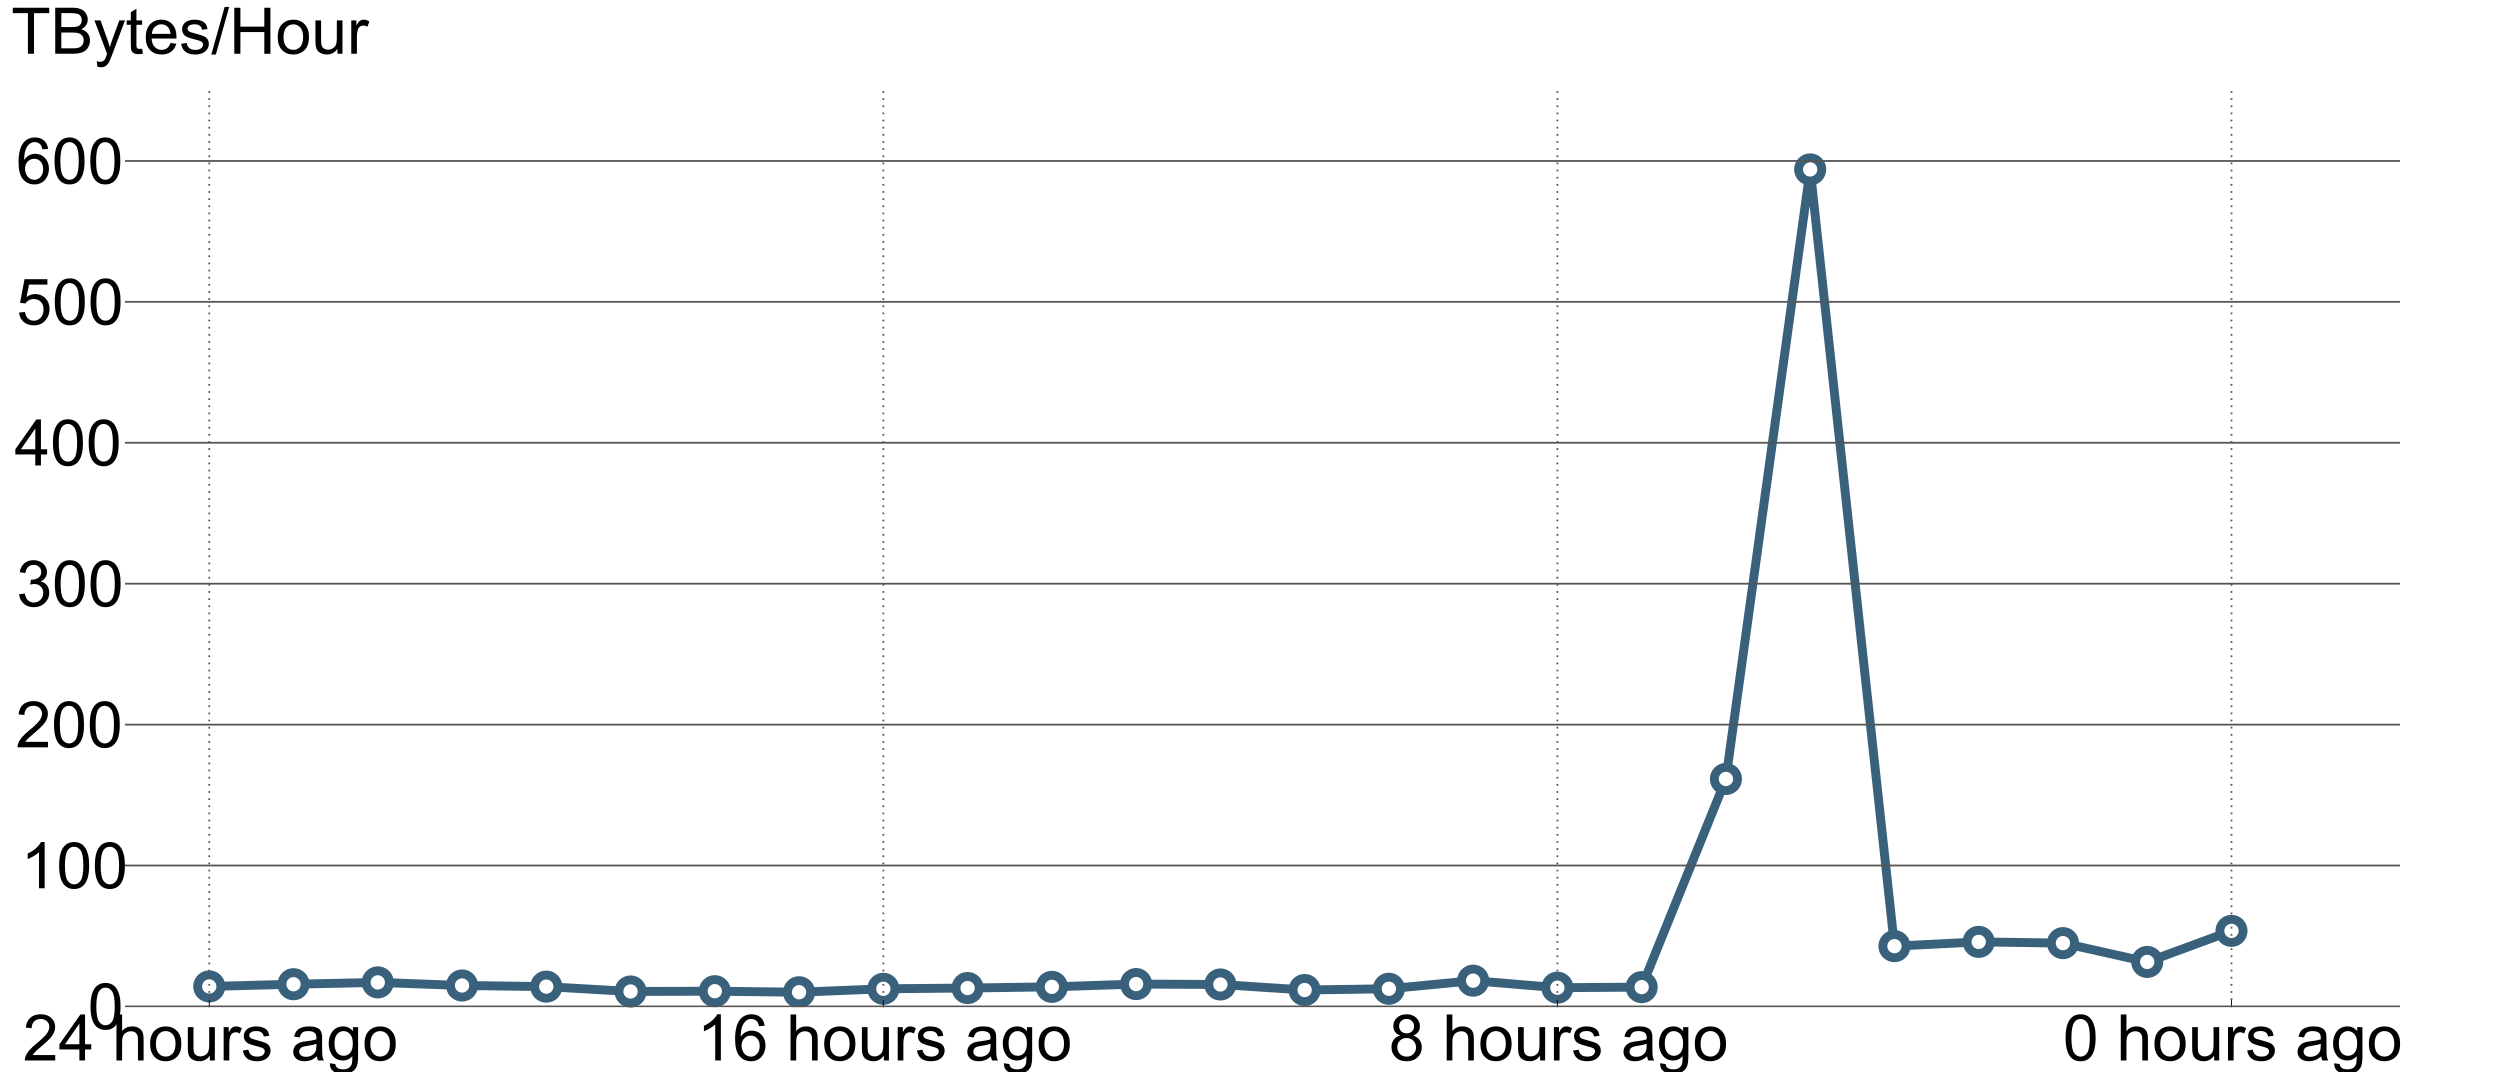
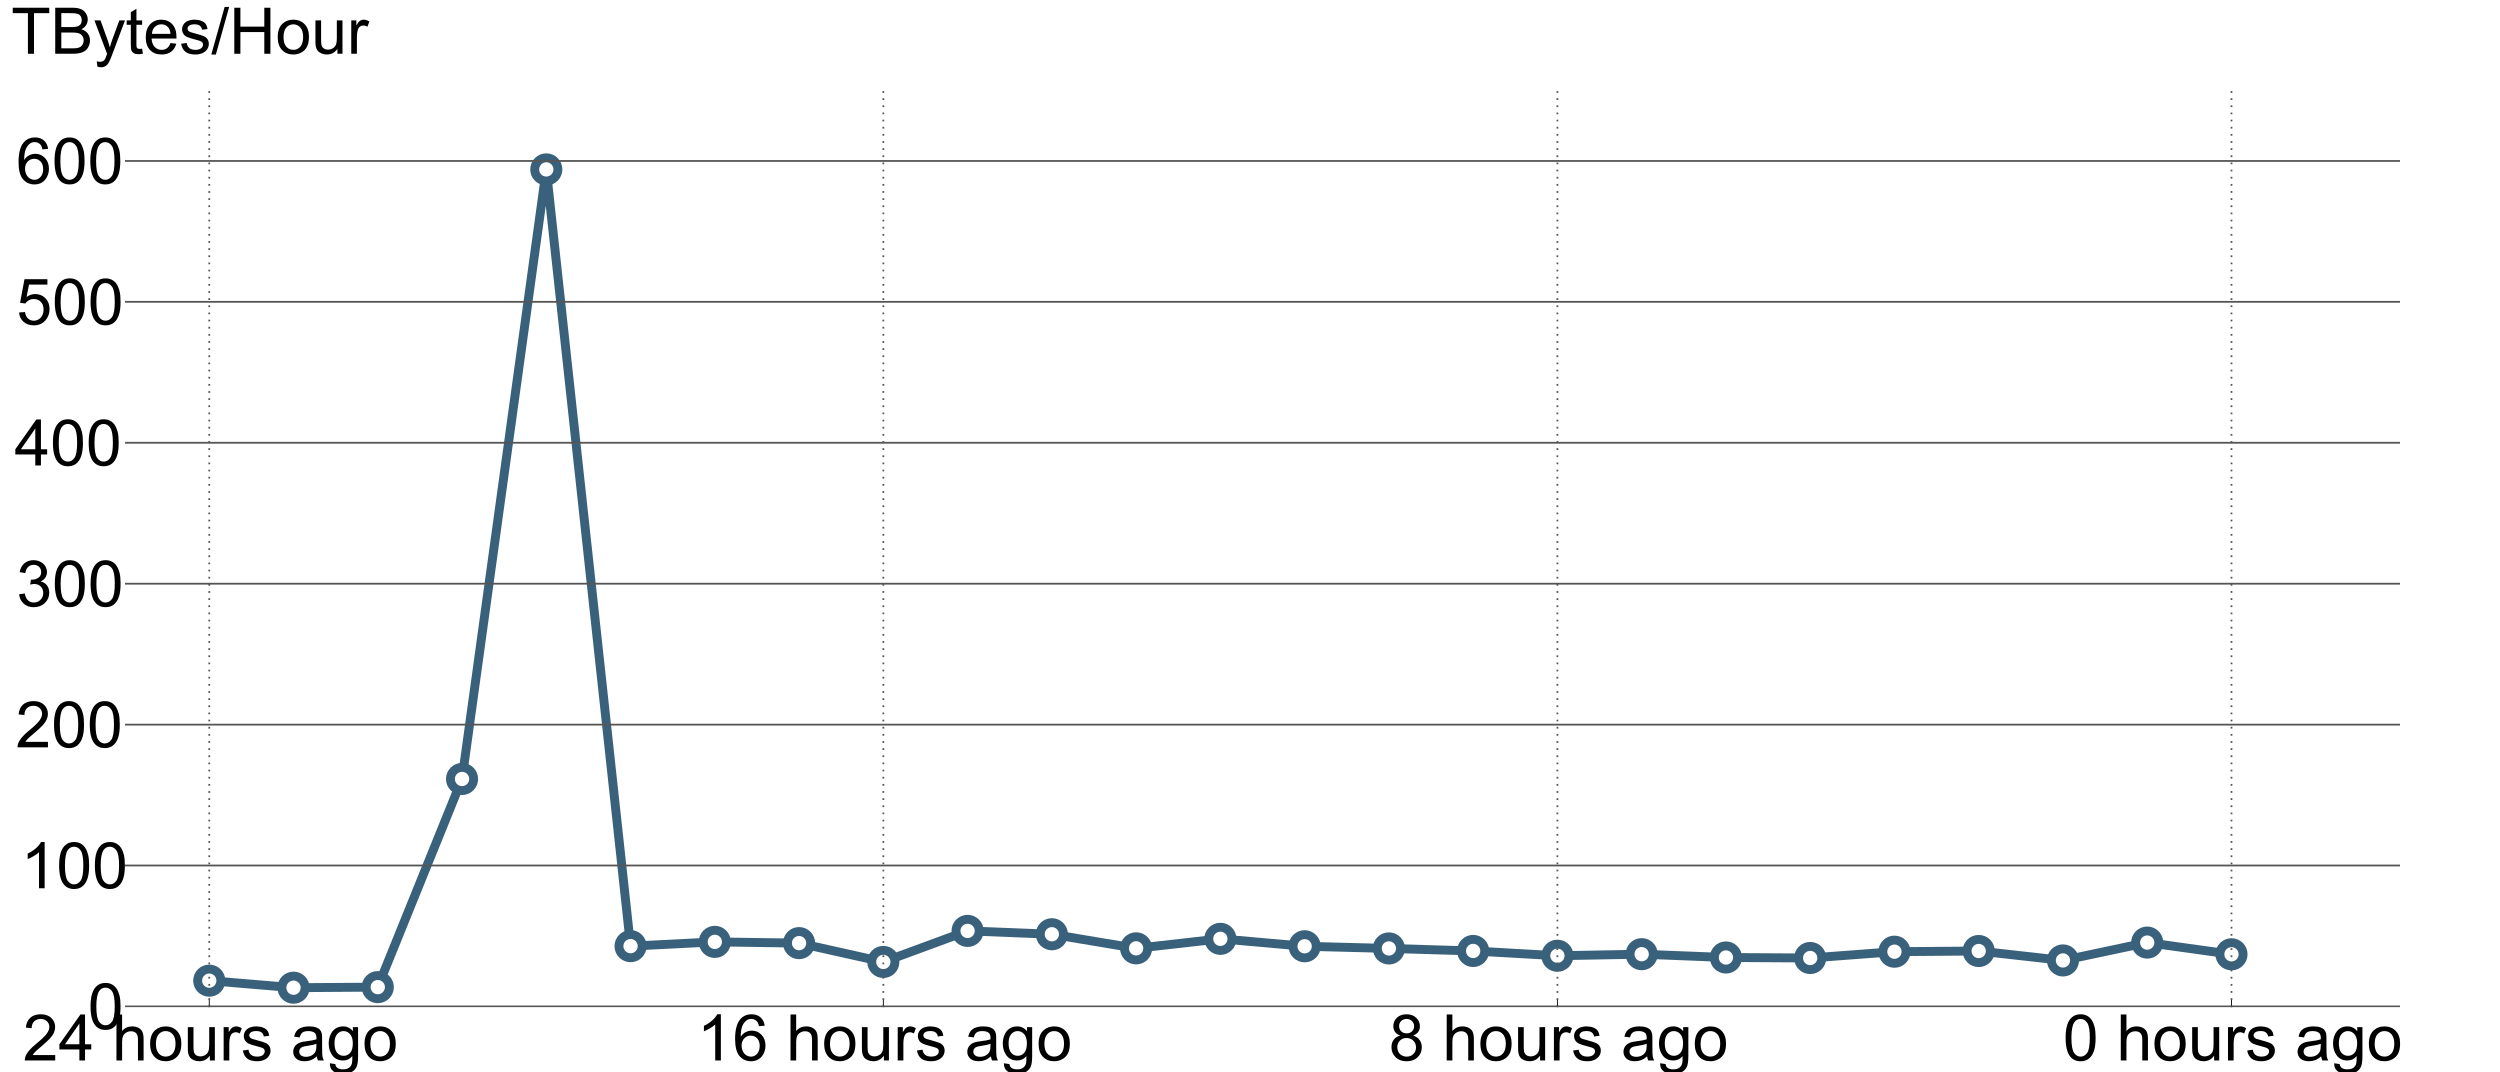
<svg xmlns="http://www.w3.org/2000/svg" xmlns:xlink="http://www.w3.org/1999/xlink" width="1400pt" height="600pt" viewBox="0 0 1400 600" version="1.1" id="svg1">
  <g id="figure1">
    <g id="patch1">
      <path style="fill: #ffffff; stroke: #ffffff; stroke-width: 1; stroke-linejoin: round; stroke-linecap: square;  opacity: 1" d="M0 600L1400 600L1400 0 L0 0L0 600" />
    </g>
    <g id="axes1">
      <g id="line2d1">
        <defs>
          <clipPath id="pae88289662c10040f13a96717475d515">
            <rect x="70" y="48" width="1274" height="516" />
          </clipPath>
        </defs>
-         <path style="fill: none; stroke: #3a617b; stroke-width: 5; stroke-linejoin: round; stroke-linecap: square;  opacity: 1" clip-path="url(#pae88289662c10040f13a96717475d515)" d="M117.185 552.411L164.37 551.167L211.556 550.134 L258.741 551.874L305.926 552.511L353.111 555.237 L400.296 555.065L447.481 555.654L494.667 553.723 L541.852 553.304L589.037 552.631L636.222 551.082 L683.407 551.307L730.593 554.411L777.778 553.712 L824.963 549.171L872.148 553.113L919.333 552.792 L966.519 436.22L1013.704 94.873L1060.889 529.84 L1108.074 527.45L1155.259 528.146L1202.444 538.684 L1249.63 521.305" />
+         <path style="fill: none; stroke: #3a617b; stroke-width: 5; stroke-linejoin: round; stroke-linecap: square;  opacity: 1" clip-path="url(#pae88289662c10040f13a96717475d515)" d="M117.185 549.171L164.37 553.113L211.556 552.792 L258.741 436.22L305.926 94.873L353.111 529.84 L400.296 527.45L447.481 528.146L494.667 538.684 L541.852 521.305L589.037 523.179L636.222 531.072 L683.407 525.745L730.593 529.908L777.778 531.126 L824.963 532.536L872.148 535.213L919.333 534.343 L966.519 536.198L1013.704 536.48L1060.889 532.945 L1108.074 532.567L1155.259 537.843L1202.444 527.84 L1249.63 534.402" />
        <defs>
          <path id="m08ac4dbc767844c1247817e65fe09196" d="M0 6.5C1.724 6.5 3.377 5.815 4.596 4.596 C5.815 3.377 6.5 1.724 6.5 0 C6.5 -1.724 5.815 -3.377 4.596 -4.596 C3.377 -5.815 1.724 -6.5 0 -6.5 C-1.724 -6.5 -3.377 -5.815 -4.596 -4.596 C-5.815 -3.377 -6.5 -1.724 -6.5 0 C-6.5 1.724 -5.815 3.377 -4.596 4.596 C-3.377 5.815 -1.724 6.5 0 6.5z" />
        </defs>
        <g clip-path="url(#pae88289662c10040f13a96717475d515)">
-           <use style="fill: #ffffff; stroke: #3a617b; stroke-width: 5; stroke-linejoin: round; stroke-linecap: butt;  opacity: 1" xlink:href="#m08ac4dbc767844c1247817e65fe09196" x="117.185" y="552.411" />
-           <use style="fill: #ffffff; stroke: #3a617b; stroke-width: 5; stroke-linejoin: round; stroke-linecap: butt;  opacity: 1" xlink:href="#m08ac4dbc767844c1247817e65fe09196" x="164.37" y="551.167" />
-           <use style="fill: #ffffff; stroke: #3a617b; stroke-width: 5; stroke-linejoin: round; stroke-linecap: butt;  opacity: 1" xlink:href="#m08ac4dbc767844c1247817e65fe09196" x="211.556" y="550.134" />
-           <use style="fill: #ffffff; stroke: #3a617b; stroke-width: 5; stroke-linejoin: round; stroke-linecap: butt;  opacity: 1" xlink:href="#m08ac4dbc767844c1247817e65fe09196" x="258.741" y="551.874" />
-           <use style="fill: #ffffff; stroke: #3a617b; stroke-width: 5; stroke-linejoin: round; stroke-linecap: butt;  opacity: 1" xlink:href="#m08ac4dbc767844c1247817e65fe09196" x="305.926" y="552.511" />
-           <use style="fill: #ffffff; stroke: #3a617b; stroke-width: 5; stroke-linejoin: round; stroke-linecap: butt;  opacity: 1" xlink:href="#m08ac4dbc767844c1247817e65fe09196" x="353.111" y="555.237" />
-           <use style="fill: #ffffff; stroke: #3a617b; stroke-width: 5; stroke-linejoin: round; stroke-linecap: butt;  opacity: 1" xlink:href="#m08ac4dbc767844c1247817e65fe09196" x="400.296" y="555.065" />
-           <use style="fill: #ffffff; stroke: #3a617b; stroke-width: 5; stroke-linejoin: round; stroke-linecap: butt;  opacity: 1" xlink:href="#m08ac4dbc767844c1247817e65fe09196" x="447.481" y="555.654" />
-           <use style="fill: #ffffff; stroke: #3a617b; stroke-width: 5; stroke-linejoin: round; stroke-linecap: butt;  opacity: 1" xlink:href="#m08ac4dbc767844c1247817e65fe09196" x="494.667" y="553.723" />
-           <use style="fill: #ffffff; stroke: #3a617b; stroke-width: 5; stroke-linejoin: round; stroke-linecap: butt;  opacity: 1" xlink:href="#m08ac4dbc767844c1247817e65fe09196" x="541.852" y="553.304" />
-           <use style="fill: #ffffff; stroke: #3a617b; stroke-width: 5; stroke-linejoin: round; stroke-linecap: butt;  opacity: 1" xlink:href="#m08ac4dbc767844c1247817e65fe09196" x="589.037" y="552.631" />
-           <use style="fill: #ffffff; stroke: #3a617b; stroke-width: 5; stroke-linejoin: round; stroke-linecap: butt;  opacity: 1" xlink:href="#m08ac4dbc767844c1247817e65fe09196" x="636.222" y="551.082" />
-           <use style="fill: #ffffff; stroke: #3a617b; stroke-width: 5; stroke-linejoin: round; stroke-linecap: butt;  opacity: 1" xlink:href="#m08ac4dbc767844c1247817e65fe09196" x="683.407" y="551.307" />
-           <use style="fill: #ffffff; stroke: #3a617b; stroke-width: 5; stroke-linejoin: round; stroke-linecap: butt;  opacity: 1" xlink:href="#m08ac4dbc767844c1247817e65fe09196" x="730.593" y="554.411" />
-           <use style="fill: #ffffff; stroke: #3a617b; stroke-width: 5; stroke-linejoin: round; stroke-linecap: butt;  opacity: 1" xlink:href="#m08ac4dbc767844c1247817e65fe09196" x="777.778" y="553.712" />
-           <use style="fill: #ffffff; stroke: #3a617b; stroke-width: 5; stroke-linejoin: round; stroke-linecap: butt;  opacity: 1" xlink:href="#m08ac4dbc767844c1247817e65fe09196" x="824.963" y="549.171" />
-           <use style="fill: #ffffff; stroke: #3a617b; stroke-width: 5; stroke-linejoin: round; stroke-linecap: butt;  opacity: 1" xlink:href="#m08ac4dbc767844c1247817e65fe09196" x="872.148" y="553.113" />
-           <use style="fill: #ffffff; stroke: #3a617b; stroke-width: 5; stroke-linejoin: round; stroke-linecap: butt;  opacity: 1" xlink:href="#m08ac4dbc767844c1247817e65fe09196" x="919.333" y="552.792" />
-           <use style="fill: #ffffff; stroke: #3a617b; stroke-width: 5; stroke-linejoin: round; stroke-linecap: butt;  opacity: 1" xlink:href="#m08ac4dbc767844c1247817e65fe09196" x="966.519" y="436.22" />
-           <use style="fill: #ffffff; stroke: #3a617b; stroke-width: 5; stroke-linejoin: round; stroke-linecap: butt;  opacity: 1" xlink:href="#m08ac4dbc767844c1247817e65fe09196" x="1013.704" y="94.873" />
-           <use style="fill: #ffffff; stroke: #3a617b; stroke-width: 5; stroke-linejoin: round; stroke-linecap: butt;  opacity: 1" xlink:href="#m08ac4dbc767844c1247817e65fe09196" x="1060.889" y="529.84" />
-           <use style="fill: #ffffff; stroke: #3a617b; stroke-width: 5; stroke-linejoin: round; stroke-linecap: butt;  opacity: 1" xlink:href="#m08ac4dbc767844c1247817e65fe09196" x="1108.074" y="527.45" />
-           <use style="fill: #ffffff; stroke: #3a617b; stroke-width: 5; stroke-linejoin: round; stroke-linecap: butt;  opacity: 1" xlink:href="#m08ac4dbc767844c1247817e65fe09196" x="1155.259" y="528.146" />
-           <use style="fill: #ffffff; stroke: #3a617b; stroke-width: 5; stroke-linejoin: round; stroke-linecap: butt;  opacity: 1" xlink:href="#m08ac4dbc767844c1247817e65fe09196" x="1202.444" y="538.684" />
-           <use style="fill: #ffffff; stroke: #3a617b; stroke-width: 5; stroke-linejoin: round; stroke-linecap: butt;  opacity: 1" xlink:href="#m08ac4dbc767844c1247817e65fe09196" x="1249.63" y="521.305" />
+           <use style="fill: #ffffff; stroke: #3a617b; stroke-width: 5; stroke-linejoin: round; stroke-linecap: butt;  opacity: 1" xlink:href="#m08ac4dbc767844c1247817e65fe09196" x="117.185" y="549.171" />
+           <use style="fill: #ffffff; stroke: #3a617b; stroke-width: 5; stroke-linejoin: round; stroke-linecap: butt;  opacity: 1" xlink:href="#m08ac4dbc767844c1247817e65fe09196" x="164.37" y="553.113" />
+           <use style="fill: #ffffff; stroke: #3a617b; stroke-width: 5; stroke-linejoin: round; stroke-linecap: butt;  opacity: 1" xlink:href="#m08ac4dbc767844c1247817e65fe09196" x="211.556" y="552.792" />
+           <use style="fill: #ffffff; stroke: #3a617b; stroke-width: 5; stroke-linejoin: round; stroke-linecap: butt;  opacity: 1" xlink:href="#m08ac4dbc767844c1247817e65fe09196" x="258.741" y="436.22" />
+           <use style="fill: #ffffff; stroke: #3a617b; stroke-width: 5; stroke-linejoin: round; stroke-linecap: butt;  opacity: 1" xlink:href="#m08ac4dbc767844c1247817e65fe09196" x="305.926" y="94.873" />
+           <use style="fill: #ffffff; stroke: #3a617b; stroke-width: 5; stroke-linejoin: round; stroke-linecap: butt;  opacity: 1" xlink:href="#m08ac4dbc767844c1247817e65fe09196" x="353.111" y="529.84" />
+           <use style="fill: #ffffff; stroke: #3a617b; stroke-width: 5; stroke-linejoin: round; stroke-linecap: butt;  opacity: 1" xlink:href="#m08ac4dbc767844c1247817e65fe09196" x="400.296" y="527.45" />
+           <use style="fill: #ffffff; stroke: #3a617b; stroke-width: 5; stroke-linejoin: round; stroke-linecap: butt;  opacity: 1" xlink:href="#m08ac4dbc767844c1247817e65fe09196" x="447.481" y="528.146" />
+           <use style="fill: #ffffff; stroke: #3a617b; stroke-width: 5; stroke-linejoin: round; stroke-linecap: butt;  opacity: 1" xlink:href="#m08ac4dbc767844c1247817e65fe09196" x="494.667" y="538.684" />
+           <use style="fill: #ffffff; stroke: #3a617b; stroke-width: 5; stroke-linejoin: round; stroke-linecap: butt;  opacity: 1" xlink:href="#m08ac4dbc767844c1247817e65fe09196" x="541.852" y="521.305" />
+           <use style="fill: #ffffff; stroke: #3a617b; stroke-width: 5; stroke-linejoin: round; stroke-linecap: butt;  opacity: 1" xlink:href="#m08ac4dbc767844c1247817e65fe09196" x="589.037" y="523.179" />
+           <use style="fill: #ffffff; stroke: #3a617b; stroke-width: 5; stroke-linejoin: round; stroke-linecap: butt;  opacity: 1" xlink:href="#m08ac4dbc767844c1247817e65fe09196" x="636.222" y="531.072" />
+           <use style="fill: #ffffff; stroke: #3a617b; stroke-width: 5; stroke-linejoin: round; stroke-linecap: butt;  opacity: 1" xlink:href="#m08ac4dbc767844c1247817e65fe09196" x="683.407" y="525.745" />
+           <use style="fill: #ffffff; stroke: #3a617b; stroke-width: 5; stroke-linejoin: round; stroke-linecap: butt;  opacity: 1" xlink:href="#m08ac4dbc767844c1247817e65fe09196" x="730.593" y="529.908" />
+           <use style="fill: #ffffff; stroke: #3a617b; stroke-width: 5; stroke-linejoin: round; stroke-linecap: butt;  opacity: 1" xlink:href="#m08ac4dbc767844c1247817e65fe09196" x="777.778" y="531.126" />
+           <use style="fill: #ffffff; stroke: #3a617b; stroke-width: 5; stroke-linejoin: round; stroke-linecap: butt;  opacity: 1" xlink:href="#m08ac4dbc767844c1247817e65fe09196" x="824.963" y="532.536" />
+           <use style="fill: #ffffff; stroke: #3a617b; stroke-width: 5; stroke-linejoin: round; stroke-linecap: butt;  opacity: 1" xlink:href="#m08ac4dbc767844c1247817e65fe09196" x="872.148" y="535.213" />
+           <use style="fill: #ffffff; stroke: #3a617b; stroke-width: 5; stroke-linejoin: round; stroke-linecap: butt;  opacity: 1" xlink:href="#m08ac4dbc767844c1247817e65fe09196" x="919.333" y="534.343" />
+           <use style="fill: #ffffff; stroke: #3a617b; stroke-width: 5; stroke-linejoin: round; stroke-linecap: butt;  opacity: 1" xlink:href="#m08ac4dbc767844c1247817e65fe09196" x="966.519" y="536.198" />
+           <use style="fill: #ffffff; stroke: #3a617b; stroke-width: 5; stroke-linejoin: round; stroke-linecap: butt;  opacity: 1" xlink:href="#m08ac4dbc767844c1247817e65fe09196" x="1013.704" y="536.48" />
+           <use style="fill: #ffffff; stroke: #3a617b; stroke-width: 5; stroke-linejoin: round; stroke-linecap: butt;  opacity: 1" xlink:href="#m08ac4dbc767844c1247817e65fe09196" x="1060.889" y="532.945" />
+           <use style="fill: #ffffff; stroke: #3a617b; stroke-width: 5; stroke-linejoin: round; stroke-linecap: butt;  opacity: 1" xlink:href="#m08ac4dbc767844c1247817e65fe09196" x="1108.074" y="532.567" />
+           <use style="fill: #ffffff; stroke: #3a617b; stroke-width: 5; stroke-linejoin: round; stroke-linecap: butt;  opacity: 1" xlink:href="#m08ac4dbc767844c1247817e65fe09196" x="1155.259" y="537.843" />
+           <use style="fill: #ffffff; stroke: #3a617b; stroke-width: 5; stroke-linejoin: round; stroke-linecap: butt;  opacity: 1" xlink:href="#m08ac4dbc767844c1247817e65fe09196" x="1202.444" y="527.84" />
+           <use style="fill: #ffffff; stroke: #3a617b; stroke-width: 5; stroke-linejoin: round; stroke-linecap: butt;  opacity: 1" xlink:href="#m08ac4dbc767844c1247817e65fe09196" x="1249.63" y="534.402" />
        </g>
      </g>
      <g id="matplotlib.axis1">
        <g id="xtick1">
          <g id="line2d2">
            <path style="fill: none; stroke: #555555; stroke-width: 1; stroke-linejoin: round; stroke-linecap: butt; stroke-dasharray: 1,3; stroke-dashoffset: 0; opacity: 1" clip-path="url(#pae88289662c10040f13a96717475d515)" d="M117.185 564L117.185 48" />
          </g>
          <g id="line2d3">
            <defs>
              <path id="m30e32995789d870ad79a2e54c91cf9c6" d="M0 0L0 -4" />
            </defs>
            <g>
              <use style="fill: none; stroke: #000000; stroke-width: 0.5; stroke-linejoin: round; stroke-linecap: butt;  opacity: 1" xlink:href="#m30e32995789d870ad79a2e54c91cf9c6" x="117.185" y="564" />
            </g>
          </g>
          <g id="text1">
            <defs>
              <path id="c_a7ec7f1581c48e6603ad54008c14207a" d="M50.344 -8.453l0 8.453l-47.312 0q-0.094 -3.172 1.016 -6.109q1.812 -4.828 5.781 -9.516q3.984 -4.688 11.516 -10.844q11.672 -9.562 15.766 -15.156q4.109 -5.594 4.109 -10.578q0 -5.219 -3.75 -8.797q-3.734 -3.594 -9.734 -3.594q-6.344 0 -10.156 3.812q-3.812 3.797 -3.859 10.531l-9.031 -0.922q0.922 -10.109 6.969 -15.406q6.062 -5.297 16.281 -5.297q10.297 0 16.297 5.719q6.016 5.703 6.016 14.156q0 4.297 -1.766 8.453q-1.75 4.141 -5.828 8.734q-4.078 4.594 -13.547 12.594q-7.922 6.641 -10.172 9.016q-2.234 2.359 -3.703 4.75z" />
              <path id="c_16502e6f65ec6361f518ececdfa42aec" d="M32.328 -0l0 -17.141l-31.062 0l0 -8.062l32.672 -46.375l7.172 0l0 46.375l9.672 0l0 8.062l-9.672 0l0 17.141zM32.328 -25.203l0 -32.266l-22.422 32.266z" />
              <path id="c_d41d8cd98f00b204e9800998ecf8427e" d="" />
              <path id="c_1ecd7401a5a4a519fba1c56f42bec99f" d="M6.594 -0l0 -71.578l8.781 0l0 25.672q6.156 -7.125 15.531 -7.125q5.766 0 10.016 2.281q4.25 2.266 6.078 6.266q1.828 4 1.828 11.625l0 32.859l-8.781 0l0 -32.859q0 -6.594 -2.859 -9.594q-2.859 -3 -8.078 -3q-3.906 0 -7.359 2.031q-3.438 2.016 -4.906 5.484q-1.469 3.469 -1.469 9.562l0 28.375z" />
              <path id="c_7b35dc0830c9a5ebd9c5012e37b3554f" d="M3.328 -25.922q0 -14.406 8 -21.344q6.688 -5.766 16.312 -5.766q10.688 0 17.469 7.016q6.797 7 6.797 19.359q0 10 -3 15.75q-3 5.734 -8.75 8.906q-5.734 3.172 -12.516 3.172q-10.891 0 -17.609 -6.984q-6.703 -6.984 -6.703 -20.109M12.359 -25.922q0 9.953 4.344 14.906q4.344 4.953 10.938 4.953q6.547 0 10.891 -4.969q4.344 -4.984 4.344 -15.188q0 -9.625 -4.375 -14.578q-4.375 -4.953 -10.859 -4.953q-6.594 0 -10.938 4.938q-4.344 4.922 -4.344 14.891" />
              <path id="c_558cebd09a7cc24c350fa94160e77b73" d="M40.578 -0l0 -7.625q-6.062 8.797 -16.453 8.797q-4.594 0 -8.578 -1.75q-3.969 -1.766 -5.906 -4.422q-1.922 -2.672 -2.703 -6.531q-0.547 -2.578 -0.547 -8.203l0 -32.125l8.797 0l0 28.766q0 6.875 0.531 9.281q0.828 3.453 3.516 5.438q2.688 1.984 6.641 1.984q3.953 0 7.422 -2.031q3.469 -2.031 4.906 -5.516q1.453 -3.5 1.453 -10.141l0 -27.781l8.781 0l0 51.859z" />
              <path id="c_0d849ef44aebdec16b8b34704b04b73f" d="M6.5 -0l0 -51.859l7.906 0l0 7.859q3.031 -5.516 5.594 -7.266q2.562 -1.766 5.641 -1.766q4.438 0 9.031 2.828l-3.031 8.156q-3.219 -1.906 -6.438 -1.906q-2.891 0 -5.188 1.734q-2.297 1.734 -3.266 4.812q-1.469 4.688 -1.469 10.25l0 27.156z" />
              <path id="c_37fe629f139bdb6cf8aa614b087f812c" d="M3.078 -15.484l8.688 -1.359q0.734 5.219 4.078 8q3.344 2.781 9.359 2.781q6.047 0 8.969 -2.453q2.938 -2.469 2.938 -5.797q0 -2.969 -2.594 -4.688q-1.797 -1.172 -8.984 -2.969q-9.656 -2.453 -13.391 -4.234q-3.734 -1.781 -5.672 -4.922q-1.922 -3.156 -1.922 -6.969q0 -3.453 1.578 -6.406q1.594 -2.969 4.328 -4.922q2.047 -1.5 5.578 -2.547q3.547 -1.062 7.609 -1.062q6.094 0 10.703 1.766q4.625 1.75 6.812 4.766q2.203 3 3.031 8.016l-8.594 1.172q-0.578 -4 -3.391 -6.234q-2.812 -2.25 -7.938 -2.25q-6.047 0 -8.641 2q-2.594 2 -2.594 4.688q0 1.703 1.078 3.078q1.078 1.406 3.375 2.344q1.312 0.484 7.766 2.234q9.328 2.5 13 4.094q3.688 1.578 5.781 4.609q2.109 3.016 2.109 7.516q0 4.391 -2.562 8.281q-2.562 3.875 -7.406 6q-4.828 2.125 -10.922 2.125q-10.109 0 -15.406 -4.203q-5.297 -4.203 -6.766 -12.453" />
              <path id="c_ddaa5e367218a470357296a7ba545dfe" d="M40.438 -6.391q-4.891 4.141 -9.406 5.859q-4.516 1.703 -9.688 1.703q-8.547 0 -13.141 -4.172q-4.594 -4.172 -4.594 -10.672q0 -3.812 1.734 -6.953q1.734 -3.156 4.547 -5.062q2.812 -1.906 6.328 -2.875q2.578 -0.688 7.812 -1.328q10.641 -1.266 15.672 -3.016q0.047 -1.812 0.047 -2.297q0 -5.375 -2.5 -7.578q-3.359 -2.969 -10 -2.969q-6.203 0 -9.156 2.172q-2.953 2.172 -4.375 7.688l-8.594 -1.172q1.172 -5.516 3.859 -8.906q2.688 -3.391 7.766 -5.219q5.078 -1.844 11.766 -1.844q6.641 0 10.781 1.562q4.156 1.562 6.109 3.938q1.953 2.359 2.734 5.984q0.438 2.234 0.438 8.094l0 11.719q0 12.266 0.562 15.516q0.562 3.234 2.234 6.219l-9.188 0q-1.359 -2.734 -1.75 -6.391M39.703 -26.031q-4.797 1.953 -14.359 3.328q-5.422 0.781 -7.672 1.766q-2.234 0.969 -3.469 2.844q-1.219 1.875 -1.219 4.172q0 3.516 2.656 5.859q2.672 2.344 7.797 2.344q5.078 0 9.031 -2.219q3.953 -2.219 5.812 -6.078q1.422 -2.984 1.422 -8.781z" />
              <path id="c_942af35282b351d80557a23c0c16bb49" d="M4.984 4.297l8.547 1.266q0.531 3.953 2.969 5.766q3.281 2.438 8.938 2.438q6.109 0 9.422 -2.438q3.328 -2.438 4.5 -6.828q0.688 -2.688 0.625 -11.281q-5.75 6.781 -14.344 6.781q-10.703 0 -16.562 -7.719q-5.859 -7.719 -5.859 -18.5q0 -7.422 2.688 -13.688q2.688 -6.281 7.781 -9.703q5.109 -3.422 12 -3.422q9.172 0 15.141 7.422l0 -6.25l8.094 0l0 44.828q0 12.109 -2.469 17.156q-2.453 5.062 -7.812 7.984q-5.344 2.938 -13.156 2.938q-9.266 0 -14.984 -4.172q-5.719 -4.172 -5.516 -12.578M12.25 -26.859q0 10.203 4.047 14.891q4.062 4.688 10.172 4.688q6.047 0 10.141 -4.656q4.109 -4.672 4.109 -14.625q0 -9.516 -4.219 -14.344q-4.219 -4.844 -10.188 -4.844q-5.859 0 -9.969 4.766q-4.094 4.75 -4.094 14.125" />
            </defs>
            <g style="fill: #000000; opacity: 1" transform="translate(12.79456,593.875)scale(0.36)">
              <use xlink:href="#c_a7ec7f1581c48e6603ad54008c14207a" />
              <use xlink:href="#c_16502e6f65ec6361f518ececdfa42aec" x="55.615" />
              <use xlink:href="#c_d41d8cd98f00b204e9800998ecf8427e" x="111.23" />
              <use xlink:href="#c_1ecd7401a5a4a519fba1c56f42bec99f" x="139.014" />
              <use xlink:href="#c_7b35dc0830c9a5ebd9c5012e37b3554f" x="194.629" />
              <use xlink:href="#c_558cebd09a7cc24c350fa94160e77b73" x="250.244" />
              <use xlink:href="#c_0d849ef44aebdec16b8b34704b04b73f" x="305.859" />
              <use xlink:href="#c_37fe629f139bdb6cf8aa614b087f812c" x="339.16" />
              <use xlink:href="#c_d41d8cd98f00b204e9800998ecf8427e" x="389.16" />
              <use xlink:href="#c_ddaa5e367218a470357296a7ba545dfe" x="416.943" />
              <use xlink:href="#c_942af35282b351d80557a23c0c16bb49" x="472.559" />
              <use xlink:href="#c_7b35dc0830c9a5ebd9c5012e37b3554f" x="528.174" />
            </g>
          </g>
        </g>
        <g id="xtick2">
          <g id="line2d4">
            <path style="fill: none; stroke: #555555; stroke-width: 1; stroke-linejoin: round; stroke-linecap: butt; stroke-dasharray: 1,3; stroke-dashoffset: 0; opacity: 1" clip-path="url(#pae88289662c10040f13a96717475d515)" d="M494.667 564L494.667 48" />
          </g>
          <g id="line2d5">
            <g>
              <use style="fill: none; stroke: #000000; stroke-width: 0.5; stroke-linejoin: round; stroke-linecap: butt;  opacity: 1" xlink:href="#m30e32995789d870ad79a2e54c91cf9c6" x="494.667" y="564" />
            </g>
          </g>
          <g id="text2">
            <defs>
              <path id="c_72c59cf671978aab4f9757f107511077" d="M37.25 -0l-8.781 0l0 -56q-3.172 3.016 -8.328 6.047q-5.156 3.031 -9.25 4.547l0 -8.5q7.375 -3.469 12.891 -8.391q5.516 -4.938 7.812 -9.578l5.656 0z" />
              <path id="c_365c0c1086255689078be262ab150854" d="M49.75 -54.047l-8.734 0.672q-1.172 -5.172 -3.312 -7.516q-3.578 -3.766 -8.797 -3.766q-4.203 0 -7.375 2.344q-4.141 3.031 -6.547 8.844q-2.391 5.812 -2.484 16.547q3.172 -4.828 7.766 -7.172q4.594 -2.344 9.625 -2.344q8.781 0 14.953 6.469q6.188 6.469 6.188 16.719q0 6.75 -2.906 12.531q-2.906 5.781 -7.984 8.859q-5.078 3.078 -11.531 3.078q-10.984 0 -17.922 -8.078q-6.922 -8.078 -6.922 -26.641q0 -20.75 7.656 -30.172q6.688 -8.203 18.016 -8.203q8.453 0 13.844 4.734q5.406 4.734 6.469 13.094M13.875 -23.188q0 4.531 1.922 8.688q1.922 4.141 5.391 6.328q3.469 2.172 7.281 2.172q5.562 0 9.562 -4.484q4.016 -4.5 4.016 -12.219q0 -7.422 -3.969 -11.688q-3.953 -4.281 -9.953 -4.281q-5.953 0 -10.109 4.281q-4.141 4.266 -4.141 11.203" />
            </defs>
            <g style="fill: #000000; opacity: 1" transform="translate(390.276,593.875)scale(0.36)">
              <use xlink:href="#c_72c59cf671978aab4f9757f107511077" />
              <use xlink:href="#c_365c0c1086255689078be262ab150854" x="55.615" />
              <use xlink:href="#c_d41d8cd98f00b204e9800998ecf8427e" x="111.23" />
              <use xlink:href="#c_1ecd7401a5a4a519fba1c56f42bec99f" x="139.014" />
              <use xlink:href="#c_7b35dc0830c9a5ebd9c5012e37b3554f" x="194.629" />
              <use xlink:href="#c_558cebd09a7cc24c350fa94160e77b73" x="250.244" />
              <use xlink:href="#c_0d849ef44aebdec16b8b34704b04b73f" x="305.859" />
              <use xlink:href="#c_37fe629f139bdb6cf8aa614b087f812c" x="339.16" />
              <use xlink:href="#c_d41d8cd98f00b204e9800998ecf8427e" x="389.16" />
              <use xlink:href="#c_ddaa5e367218a470357296a7ba545dfe" x="416.943" />
              <use xlink:href="#c_942af35282b351d80557a23c0c16bb49" x="472.559" />
              <use xlink:href="#c_7b35dc0830c9a5ebd9c5012e37b3554f" x="528.174" />
            </g>
          </g>
        </g>
        <g id="xtick3">
          <g id="line2d6">
            <path style="fill: none; stroke: #555555; stroke-width: 1; stroke-linejoin: round; stroke-linecap: butt; stroke-dasharray: 1,3; stroke-dashoffset: 0; opacity: 1" clip-path="url(#pae88289662c10040f13a96717475d515)" d="M872.148 564L872.148 48" />
          </g>
          <g id="line2d7">
            <g>
              <use style="fill: none; stroke: #000000; stroke-width: 0.5; stroke-linejoin: round; stroke-linecap: butt;  opacity: 1" xlink:href="#m30e32995789d870ad79a2e54c91cf9c6" x="872.148" y="564" />
            </g>
          </g>
          <g id="text3">
            <defs>
              <path id="c_9e21411eefed339632dc4e534c173910" d="M17.672 -38.812q-5.469 -2.016 -8.109 -5.719q-2.625 -3.719 -2.625 -8.891q0 -7.812 5.609 -13.125q5.625 -5.328 14.938 -5.328q9.375 0 15.094 5.453q5.719 5.438 5.719 13.25q0 4.984 -2.625 8.672q-2.609 3.672 -7.922 5.688q6.594 2.141 10.031 6.938q3.438 4.781 3.438 11.422q0 9.172 -6.5 15.422q-6.484 6.25 -17.078 6.25q-10.594 0 -17.094 -6.266q-6.5 -6.281 -6.5 -15.656q0 -6.984 3.547 -11.688q3.547 -4.719 10.078 -6.422M15.922 -53.719q0 5.078 3.266 8.312q3.281 3.219 8.5 3.219q5.078 0 8.328 -3.188q3.25 -3.203 3.25 -7.844q0 -4.844 -3.359 -8.141q-3.344 -3.297 -8.312 -3.297q-5.031 0 -8.359 3.234q-3.312 3.219 -3.312 7.703M13.094 -20.656q0 3.766 1.781 7.281q1.781 3.516 5.297 5.453q3.516 1.922 7.562 1.922q6.297 0 10.391 -4.047q4.109 -4.062 4.109 -10.312q0 -6.344 -4.219 -10.5q-4.219 -4.156 -10.578 -4.156q-6.203 0 -10.281 4.109q-4.062 4.094 -4.062 10.25" />
            </defs>
            <g style="fill: #000000; opacity: 1" transform="translate(777.7653,593.875)scale(0.36)">
              <use xlink:href="#c_9e21411eefed339632dc4e534c173910" />
              <use xlink:href="#c_d41d8cd98f00b204e9800998ecf8427e" x="55.615" />
              <use xlink:href="#c_1ecd7401a5a4a519fba1c56f42bec99f" x="83.398" />
              <use xlink:href="#c_7b35dc0830c9a5ebd9c5012e37b3554f" x="139.014" />
              <use xlink:href="#c_558cebd09a7cc24c350fa94160e77b73" x="194.629" />
              <use xlink:href="#c_0d849ef44aebdec16b8b34704b04b73f" x="250.244" />
              <use xlink:href="#c_37fe629f139bdb6cf8aa614b087f812c" x="283.545" />
              <use xlink:href="#c_d41d8cd98f00b204e9800998ecf8427e" x="333.545" />
              <use xlink:href="#c_ddaa5e367218a470357296a7ba545dfe" x="361.328" />
              <use xlink:href="#c_942af35282b351d80557a23c0c16bb49" x="416.943" />
              <use xlink:href="#c_7b35dc0830c9a5ebd9c5012e37b3554f" x="472.559" />
            </g>
          </g>
        </g>
        <g id="xtick4">
          <g id="line2d8">
            <path style="fill: none; stroke: #555555; stroke-width: 1; stroke-linejoin: round; stroke-linecap: butt; stroke-dasharray: 1,3; stroke-dashoffset: 0; opacity: 1" clip-path="url(#pae88289662c10040f13a96717475d515)" d="M1249.63 564L1249.63 48" />
          </g>
          <g id="line2d9">
            <g>
              <use style="fill: none; stroke: #000000; stroke-width: 0.5; stroke-linejoin: round; stroke-linecap: butt;  opacity: 1" xlink:href="#m30e32995789d870ad79a2e54c91cf9c6" x="1249.63" y="564" />
            </g>
          </g>
          <g id="text4">
            <defs>
              <path id="c_c63e313c3da876077b62561e94932799" d="M4.156 -35.297q0 -12.703 2.609 -20.438q2.609 -7.75 7.75 -11.938q5.156 -4.203 12.969 -4.203q5.766 0 10.109 2.328q4.344 2.312 7.172 6.688q2.844 4.359 4.453 10.641q1.609 6.266 1.609 16.922q0 12.594 -2.594 20.328q-2.578 7.734 -7.734 11.969q-5.141 4.219 -13.016 4.219q-10.344 0 -16.25 -7.422q-7.078 -8.938 -7.078 -29.094M13.188 -35.297q0 17.625 4.125 23.469q4.125 5.828 10.172 5.828q6.062 0 10.188 -5.859q4.125 -5.859 4.125 -23.438q0 -17.688 -4.125 -23.484q-4.125 -5.812 -10.281 -5.812q-6.047 0 -9.672 5.125q-4.531 6.531 -4.531 24.172" />
            </defs>
            <g style="fill: #000000; opacity: 1" transform="translate(1155.247,593.875)scale(0.36)">
              <use xlink:href="#c_c63e313c3da876077b62561e94932799" />
              <use xlink:href="#c_d41d8cd98f00b204e9800998ecf8427e" x="55.615" />
              <use xlink:href="#c_1ecd7401a5a4a519fba1c56f42bec99f" x="83.398" />
              <use xlink:href="#c_7b35dc0830c9a5ebd9c5012e37b3554f" x="139.014" />
              <use xlink:href="#c_558cebd09a7cc24c350fa94160e77b73" x="194.629" />
              <use xlink:href="#c_0d849ef44aebdec16b8b34704b04b73f" x="250.244" />
              <use xlink:href="#c_37fe629f139bdb6cf8aa614b087f812c" x="283.545" />
              <use xlink:href="#c_d41d8cd98f00b204e9800998ecf8427e" x="333.545" />
              <use xlink:href="#c_ddaa5e367218a470357296a7ba545dfe" x="361.328" />
              <use xlink:href="#c_942af35282b351d80557a23c0c16bb49" x="416.943" />
              <use xlink:href="#c_7b35dc0830c9a5ebd9c5012e37b3554f" x="472.559" />
            </g>
          </g>
        </g>
      </g>
      <g id="matplotlib.axis2">
        <g id="ytick1">
          <g id="line2d10">
            <path style="fill: none; stroke: #555555; stroke-width: 1; stroke-linejoin: round; stroke-linecap: square;  opacity: 1" clip-path="url(#pae88289662c10040f13a96717475d515)" d="M70 563.605L1344 563.605" />
          </g>
          <g id="text5">
            <g style="fill: #000000; opacity: 1" transform="translate(49.20312,576.3242)scale(0.36)">
              <use xlink:href="#c_c63e313c3da876077b62561e94932799" />
            </g>
          </g>
        </g>
        <g id="ytick2">
          <g id="line2d11">
            <path style="fill: none; stroke: #555555; stroke-width: 1; stroke-linejoin: round; stroke-linecap: square;  opacity: 1" clip-path="url(#pae88289662c10040f13a96717475d515)" d="M70 484.693L1344 484.693" />
          </g>
          <g id="text6">
            <g style="fill: #000000; opacity: 1" transform="translate(11.59375,497.4113)scale(0.36)">
              <use xlink:href="#c_72c59cf671978aab4f9757f107511077" />
              <use xlink:href="#c_c63e313c3da876077b62561e94932799" x="55.615" />
              <use xlink:href="#c_c63e313c3da876077b62561e94932799" x="111.23" />
            </g>
          </g>
        </g>
        <g id="ytick3">
          <g id="line2d12">
            <path style="fill: none; stroke: #555555; stroke-width: 1; stroke-linejoin: round; stroke-linecap: square;  opacity: 1" clip-path="url(#pae88289662c10040f13a96717475d515)" d="M70 405.78L1344 405.78" />
          </g>
          <g id="text7">
            <g style="fill: #000000; opacity: 1" transform="translate(8.734375,418.4985)scale(0.36)">
              <use xlink:href="#c_a7ec7f1581c48e6603ad54008c14207a" />
              <use xlink:href="#c_c63e313c3da876077b62561e94932799" x="55.615" />
              <use xlink:href="#c_c63e313c3da876077b62561e94932799" x="111.23" />
            </g>
          </g>
        </g>
        <g id="ytick4">
          <g id="line2d13">
            <path style="fill: none; stroke: #555555; stroke-width: 1; stroke-linejoin: round; stroke-linecap: square;  opacity: 1" clip-path="url(#pae88289662c10040f13a96717475d515)" d="M70 326.867L1344 326.867" />
          </g>
          <g id="text8">
            <defs>
              <path id="c_fda0a0109e2b7adfa5e482b9b2d320ee" d="M4.203 -18.891l8.781 -1.172q1.516 7.469 5.156 10.766q3.641 3.297 8.859 3.297q6.203 0 10.469 -4.297q4.281 -4.297 4.281 -10.656q0 -6.047 -3.953 -9.969q-3.953 -3.938 -10.062 -3.938q-2.484 0 -6.203 0.969l0.984 -7.719q0.875 0.109 1.406 0.109q5.625 0 10.109 -2.922q4.5 -2.938 4.5 -9.047q0 -4.828 -3.281 -8q-3.266 -3.188 -8.438 -3.188q-5.125 0 -8.547 3.234q-3.422 3.219 -4.391 9.656l-8.797 -1.562q1.609 -8.828 7.312 -13.688q5.719 -4.859 14.219 -4.859q5.859 0 10.781 2.516q4.938 2.516 7.547 6.859q2.625 4.344 2.625 9.234q0 4.625 -2.5 8.438q-2.484 3.812 -7.359 6.062q6.344 1.453 9.859 6.078q3.516 4.609 3.516 11.547q0 9.375 -6.844 15.891q-6.828 6.516 -17.281 6.516q-9.422 0 -15.656 -5.609q-6.219 -5.625 -7.094 -14.547" />
            </defs>
            <g style="fill: #000000; opacity: 1" transform="translate(9.1875,339.5778)scale(0.36)">
              <use xlink:href="#c_fda0a0109e2b7adfa5e482b9b2d320ee" />
              <use xlink:href="#c_c63e313c3da876077b62561e94932799" x="55.615" />
              <use xlink:href="#c_c63e313c3da876077b62561e94932799" x="111.23" />
            </g>
          </g>
        </g>
        <g id="ytick5">
          <g id="line2d14">
            <path style="fill: none; stroke: #555555; stroke-width: 1; stroke-linejoin: round; stroke-linecap: square;  opacity: 1" clip-path="url(#pae88289662c10040f13a96717475d515)" d="M70 247.954L1344 247.954" />
          </g>
          <g id="text9">
            <g style="fill: #000000; opacity: 1" transform="translate(8.125,260.6727)scale(0.36)">
              <use xlink:href="#c_16502e6f65ec6361f518ececdfa42aec" />
              <use xlink:href="#c_c63e313c3da876077b62561e94932799" x="55.615" />
              <use xlink:href="#c_c63e313c3da876077b62561e94932799" x="111.23" />
            </g>
          </g>
        </g>
        <g id="ytick6">
          <g id="line2d15">
            <path style="fill: none; stroke: #555555; stroke-width: 1; stroke-linejoin: round; stroke-linecap: square;  opacity: 1" clip-path="url(#pae88289662c10040f13a96717475d515)" d="M70 169.041L1344 169.041" />
          </g>
          <g id="text10">
            <defs>
              <path id="c_75f775bc9f9a6adfab5172fd551e47e0" d="M4.156 -18.75l9.219 -0.781q1.031 6.734 4.766 10.141q3.734 3.391 9.016 3.391q6.344 0 10.734 -4.781q4.391 -4.797 4.391 -12.703q0 -7.516 -4.219 -11.859q-4.219 -4.359 -11.062 -4.359q-4.25 0 -7.672 1.938q-3.406 1.922 -5.359 5l-8.25 -1.078l6.922 -36.766l35.609 0l0 8.406l-28.578 0l-3.844 19.234q6.438 -4.5 13.516 -4.5q9.375 0 15.812 6.5q6.453 6.5 6.453 16.703q0 9.719 -5.656 16.797q-6.891 8.688 -18.797 8.688q-9.766 0 -15.953 -5.469q-6.172 -5.469 -7.047 -14.5" />
            </defs>
            <g style="fill: #000000; opacity: 1" transform="translate(9.171875,181.7599)scale(0.36)">
              <use xlink:href="#c_75f775bc9f9a6adfab5172fd551e47e0" />
              <use xlink:href="#c_c63e313c3da876077b62561e94932799" x="55.615" />
              <use xlink:href="#c_c63e313c3da876077b62561e94932799" x="111.23" />
            </g>
          </g>
        </g>
        <g id="ytick7">
          <g id="line2d16">
            <path style="fill: none; stroke: #555555; stroke-width: 1; stroke-linejoin: round; stroke-linecap: square;  opacity: 1" clip-path="url(#pae88289662c10040f13a96717475d515)" d="M70 90.128L1344 90.128" />
          </g>
          <g id="text11">
            <g style="fill: #000000; opacity: 1" transform="translate(9.03125,102.847)scale(0.36)">
              <use xlink:href="#c_365c0c1086255689078be262ab150854" />
              <use xlink:href="#c_c63e313c3da876077b62561e94932799" x="55.615" />
              <use xlink:href="#c_c63e313c3da876077b62561e94932799" x="111.23" />
            </g>
          </g>
        </g>
      </g>
      <g id="text12">
        <defs>
          <path id="c_a2714bbf4c498d92dd39c98d755309c1" d="M25.922 -0l0 -63.141l-23.578 0l0 -8.438l56.734 0l0 8.438l-23.672 0l0 63.141z" />
          <path id="c_1a87b4467c8f63e0067e787cd6b36e0e" d="M7.328 -0l0 -71.578l26.859 0q8.203 0 13.156 2.172q4.953 2.172 7.75 6.688q2.812 4.516 2.812 9.453q0 4.578 -2.484 8.641q-2.484 4.047 -7.516 6.531q6.484 1.906 9.969 6.5q3.5 4.594 3.5 10.844q0 5.031 -2.125 9.359q-2.125 4.312 -5.25 6.656q-3.125 2.344 -7.844 3.547q-4.703 1.188 -11.531 1.188zM16.797 -41.5l15.484 0q6.297 0 9.031 -0.828q3.609 -1.078 5.438 -3.562q1.828 -2.5 1.828 -6.266q0 -3.562 -1.703 -6.266q-1.703 -2.719 -4.891 -3.719q-3.172 -1 -10.875 -1l-14.312 0zM16.797 -8.453l17.828 0q4.578 0 6.438 -0.344q3.281 -0.578 5.469 -1.938q2.203 -1.375 3.609 -3.984q1.422 -2.609 1.422 -6.031q0 -4 -2.047 -6.953q-2.047 -2.969 -5.688 -4.156q-3.641 -1.203 -10.484 -1.203l-16.547 0z" />
          <path id="c_e05063379f1a33c50264a9baea33b87d" d="M6.203 19.969l-0.984 -8.25q2.891 0.781 5.031 0.781q2.938 0 4.688 -0.984q1.766 -0.969 2.891 -2.719q0.828 -1.328 2.688 -6.547q0.234 -0.734 0.781 -2.156l-19.688 -51.953l9.469 0l10.797 30.031q2.094 5.719 3.766 12.016q1.516 -6.062 3.609 -11.812l11.078 -30.234l8.797 0l-19.734 52.734q-3.172 8.547 -4.922 11.766q-2.344 4.359 -5.375 6.375q-3.031 2.031 -7.234 2.031q-2.531 0 -5.656 -1.078" />
          <path id="c_49875a71faaf72e623dfe75bd38d2a1b" d="M25.781 -7.859l1.266 7.766q-3.703 0.781 -6.641 0.781q-4.781 0 -7.422 -1.516q-2.625 -1.516 -3.703 -3.984q-1.078 -2.469 -1.078 -10.375l0 -29.828l-6.438 0l0 -6.844l6.438 0l0 -12.844l8.734 -5.266l0 18.109l8.844 0l0 6.844l-8.844 0l0 30.312q0 3.766 0.469 4.844q0.469 1.062 1.516 1.703q1.047 0.641 3 0.641q1.469 0 3.859 -0.344" />
          <path id="c_96d0a1ecddf0bdf50a9ef92886b6d00f" d="M42.094 -16.703l9.078 1.125q-2.141 7.953 -7.953 12.359q-5.812 4.391 -14.844 4.391q-11.375 0 -18.047 -7q-6.672 -7.016 -6.672 -19.656q0 -13.094 6.734 -20.312q6.75 -7.234 17.484 -7.234q10.406 0 17 7.078q6.594 7.078 6.594 19.922q0 0.781 -0.047 2.344l-38.672 0q0.484 8.547 4.828 13.094q4.344 4.531 10.844 4.531q4.828 0 8.25 -2.531q3.422 -2.547 5.422 -8.109M13.234 -30.906l28.953 0q-0.578 -6.547 -3.312 -9.812q-4.203 -5.078 -10.891 -5.078q-6.062 0 -10.188 4.047q-4.125 4.047 -4.562 10.844" />
          <path id="c_a1de2651640294cc71fd7ece9f6eee39" d="M0 1.219l20.75 -74.016l7.031 0l-20.703 74.016z" />
          <path id="c_1e1fa5b67a530de837491c83e91056d3" d="M8.016 -0l0 -71.578l9.469 0l0 29.391l37.203 0l0 -29.391l9.469 0l0 71.578l-9.469 0l0 -33.734l-37.203 0l0 33.734z" />
        </defs>
        <g style="fill: #000000; opacity: 1" transform="translate(6.3,30.10187)scale(0.36)">
          <use xlink:href="#c_a2714bbf4c498d92dd39c98d755309c1" />
          <use xlink:href="#c_1a87b4467c8f63e0067e787cd6b36e0e" x="61.084" />
          <use xlink:href="#c_e05063379f1a33c50264a9baea33b87d" x="127.783" />
          <use xlink:href="#c_49875a71faaf72e623dfe75bd38d2a1b" x="177.783" />
          <use xlink:href="#c_96d0a1ecddf0bdf50a9ef92886b6d00f" x="205.566" />
          <use xlink:href="#c_37fe629f139bdb6cf8aa614b087f812c" x="261.182" />
          <use xlink:href="#c_a1de2651640294cc71fd7ece9f6eee39" x="311.182" />
          <use xlink:href="#c_1e1fa5b67a530de837491c83e91056d3" x="338.965" />
          <use xlink:href="#c_7b35dc0830c9a5ebd9c5012e37b3554f" x="411.182" />
          <use xlink:href="#c_558cebd09a7cc24c350fa94160e77b73" x="466.797" />
          <use xlink:href="#c_0d849ef44aebdec16b8b34704b04b73f" x="522.412" />
        </g>
      </g>
    </g>
  </g>
</svg>
